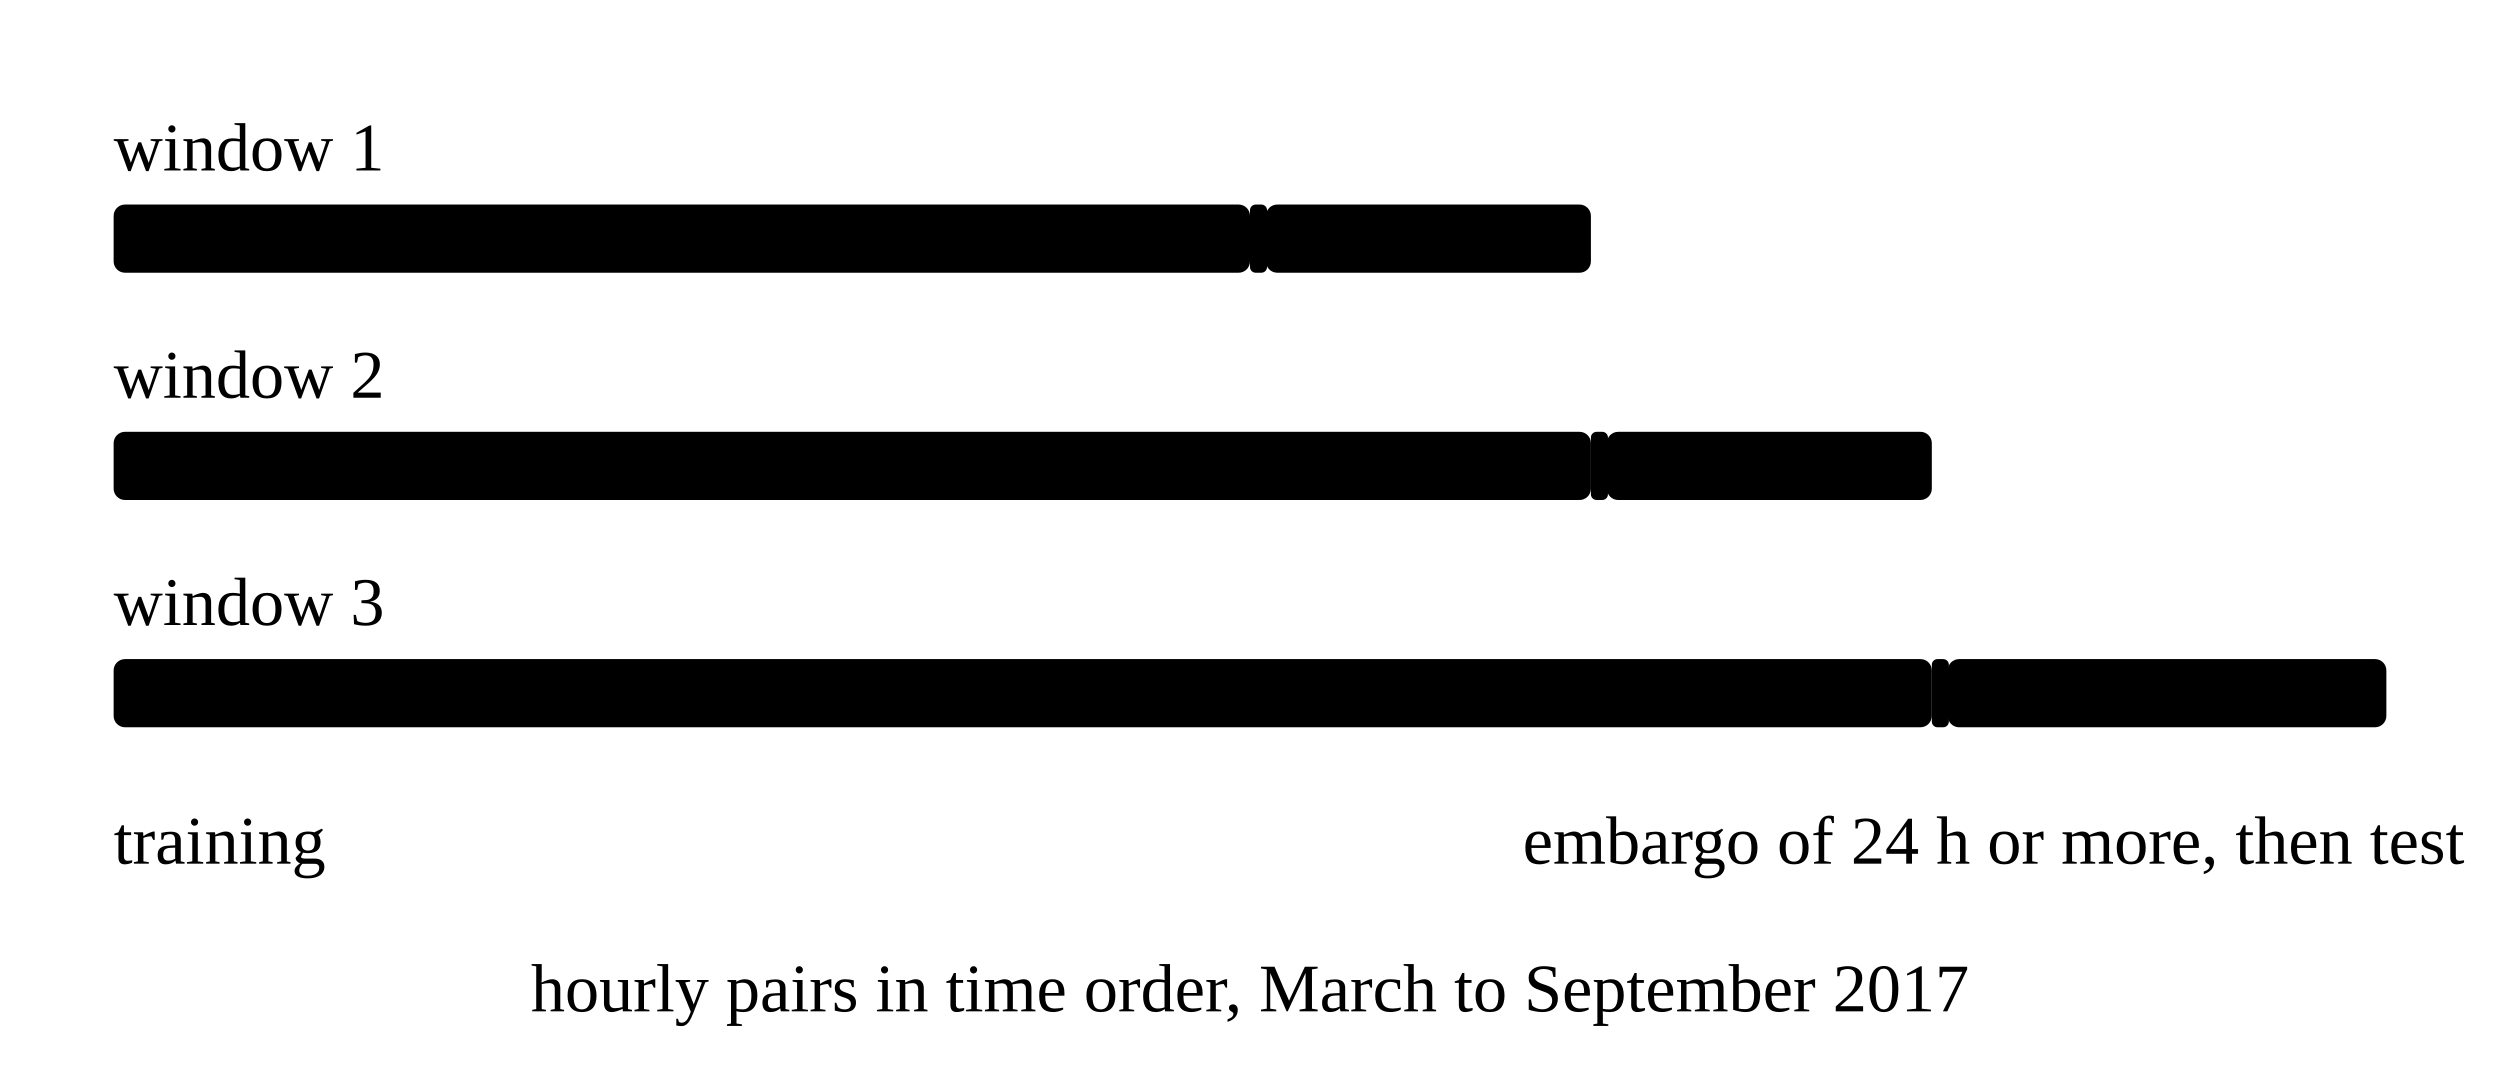
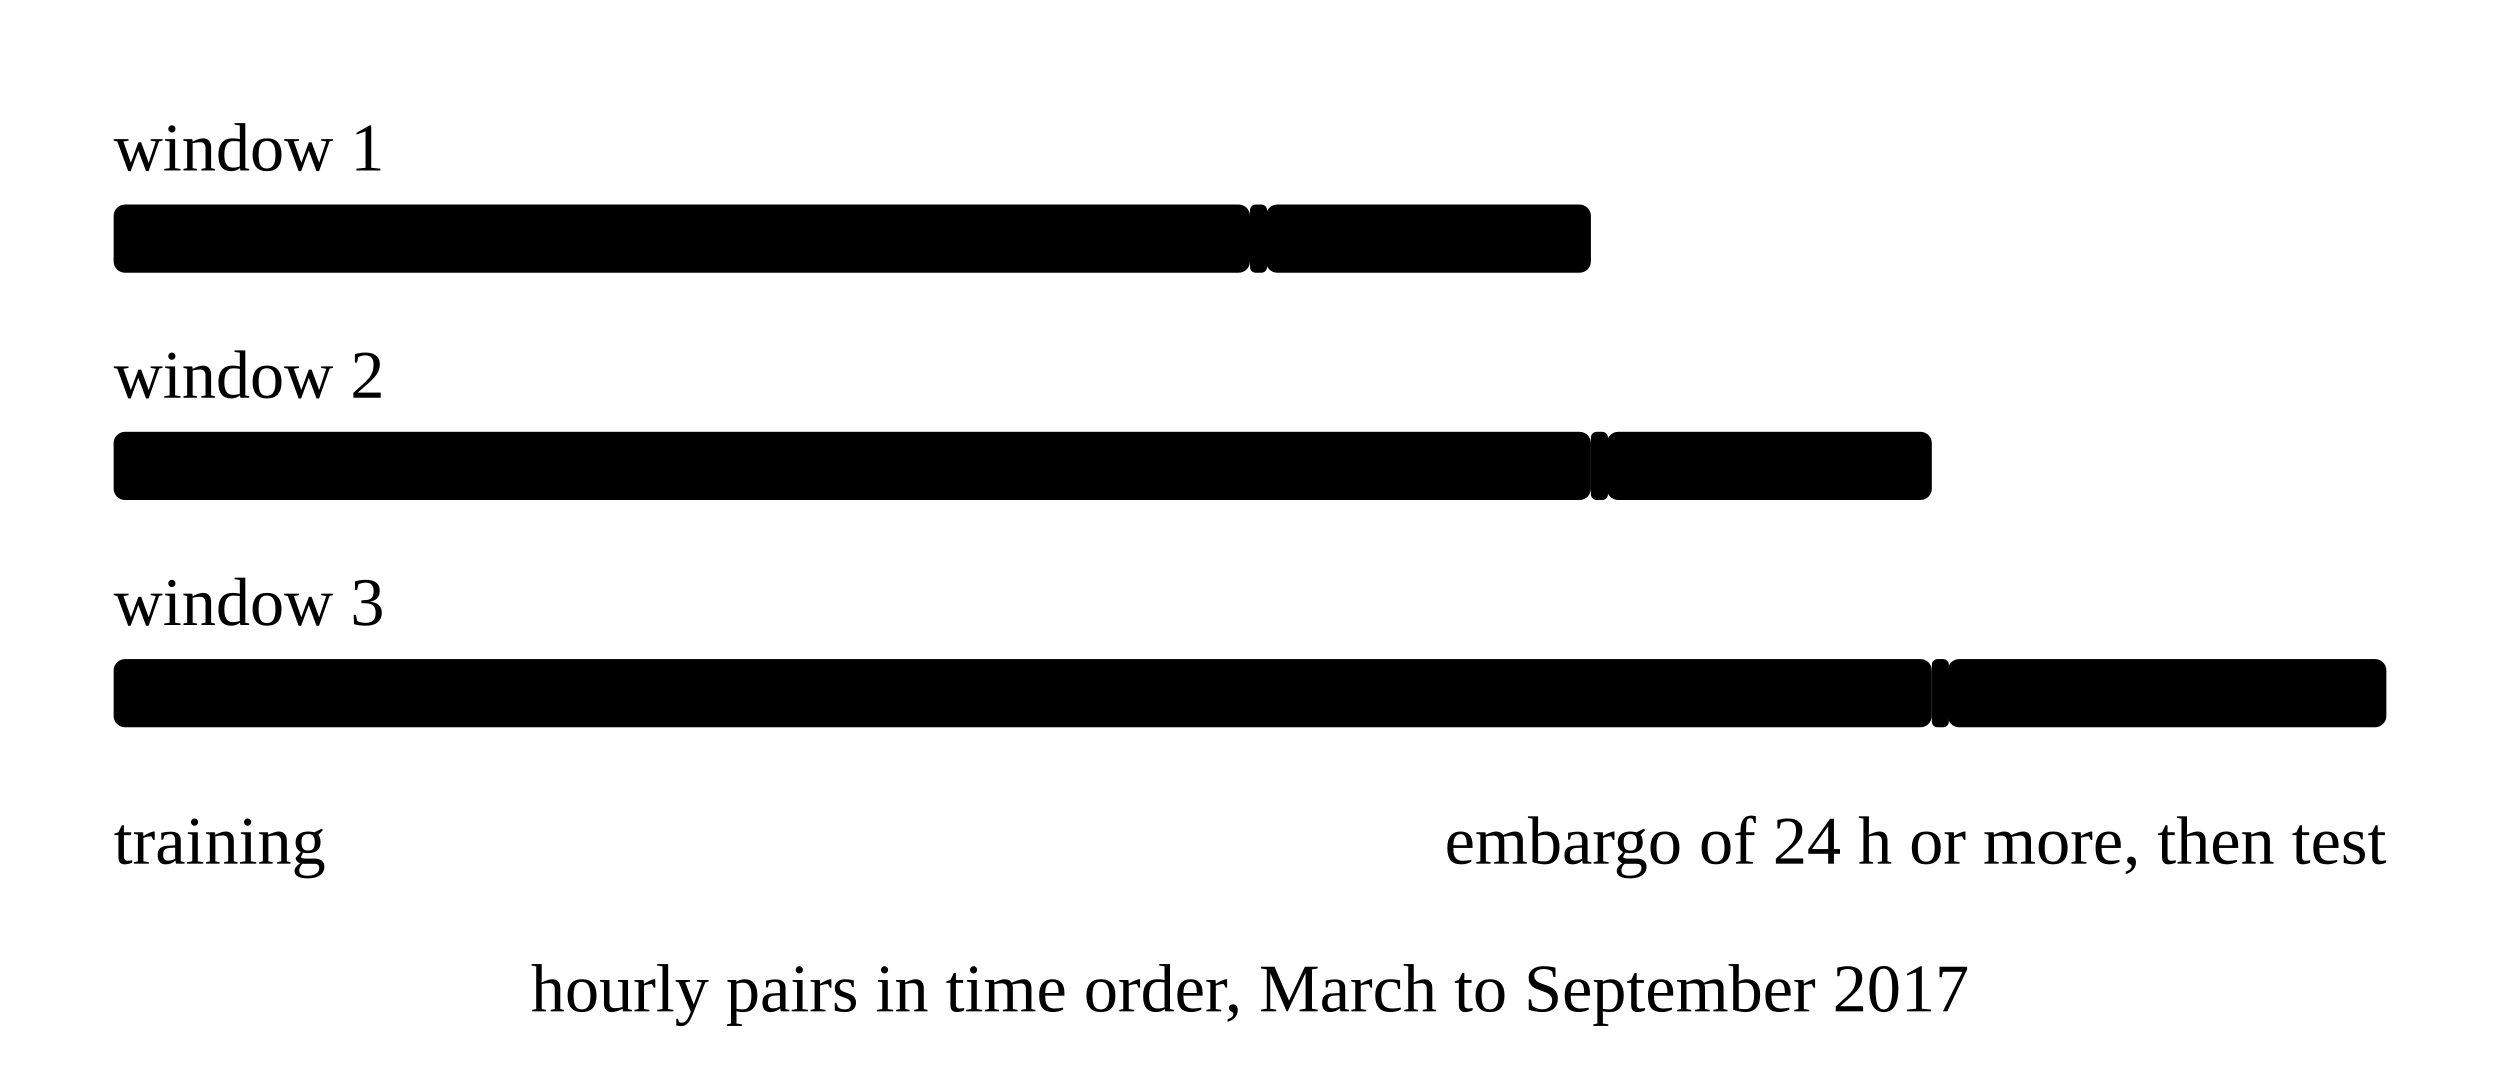
<svg xmlns="http://www.w3.org/2000/svg" width="440" height="190" class="fig-svg" viewBox="0 0 440 190" role="img" aria-label="Three forward windows in time order: an expanding history, an embargo and the test">
  <style>
.fig-svg { color-scheme: light dark; }
.dg-axis { stroke: var(--color-fg-faint, GrayText); stroke-width: 1.3; }
.dg-axis-label { fill: var(--color-fg-subtle, GrayText); font: 12px var(--font-sans, system-ui, sans-serif); }
.dg-tick { fill: var(--color-fg-faint, GrayText); font: 11px var(--font-mono, ui-monospace, monospace); }
.dg-grid { stroke: var(--color-border, GrayText); stroke-width: 0.5; opacity: 0.6; }
.dg-curve { fill: none; stroke: var(--color-accent, LinkText); stroke-width: 2.2; stroke-linejoin: round; }
.dg-curve-2 { fill: none; stroke: var(--color-magenta, VisitedText); stroke-width: 2; }
.dg-curve-faint { fill: none; stroke: var(--color-fg-faint, GrayText); stroke-width: 1.4; stroke-dasharray: 4 3; }
.dg-asymptote { stroke: var(--color-bad, VisitedText); stroke-width: 1.4; stroke-dasharray: 4 4; }
.dg-marker { stroke: var(--color-warn, GrayText); stroke-width: 1.2; stroke-dasharray: 3 3; }
.dg-marker-label { fill: var(--color-warn, GrayText); font: 600 11px var(--font-mono, ui-monospace, monospace); }
.dg-note { fill: var(--color-fg-faint, GrayText); font: italic 11px var(--font-sans, system-ui, sans-serif); }
.dg-fill-accent { fill: color-mix(in oklab, var(--color-accent, LinkText) 16%, transparent); stroke: var(--color-accent, LinkText); stroke-width: 1; }
.dg-fill-warn { fill: color-mix(in oklab, var(--color-warn, GrayText) 16%, transparent); stroke: var(--color-warn, GrayText); stroke-width: 1; }
.dg-box { fill: var(--color-surface, Canvas); stroke: var(--color-border, GrayText); stroke-width: 1.3; }
.dg-box.accent { stroke: var(--color-accent, LinkText); fill: var(--color-accent-soft, Canvas); }
.dg-box.good { stroke: var(--color-good, LinkText); }
.dg-box-title { fill: var(--color-fg, CanvasText); font: 650 12px var(--font-sans, system-ui, sans-serif); }
.dg-box-title.accent { fill: var(--color-accent, LinkText); }
.dg-box-sub { fill: var(--color-fg-subtle, GrayText); font: 10.5px var(--font-mono, ui-monospace, monospace); }
.dg-node { fill: var(--color-surface, Canvas); stroke: var(--color-accent, LinkText); stroke-width: 1.4; }
.dg-node-label { fill: var(--color-fg, CanvasText); font: 600 12px var(--font-mono, ui-monospace, monospace); }
.dg-edge { stroke: var(--color-fg-faint, GrayText); stroke-width: 1.4; fill: none; }
.dg-edge-label { fill: var(--color-fg-subtle, GrayText); font: 11px var(--font-mono, ui-monospace, monospace); }
.dg-arrowhead { fill: var(--color-fg-faint, GrayText); }
.dg-bar { fill: var(--color-accent, LinkText); }
.dg-bar-2 { fill: var(--color-magenta, VisitedText); }
.dg-bar-label { fill: var(--color-fg-subtle, GrayText); font: 11px var(--font-sans, system-ui, sans-serif); }
.of-dg-frame { fill: none; stroke: var(--color-border, GrayText); stroke-width: 1.2; stroke-dasharray: 5 4; }
.dg-box.of-dg-optional { stroke-dasharray: 5 3; }
.of-dg-optional-edge { stroke: var(--color-fg-faint, GrayText); stroke-width: 1.4; fill: none; stroke-dasharray: 5 3; }
.of-dg-small { fill: var(--color-fg, CanvasText); font: 9.5px var(--font-sans, system-ui, sans-serif); }
.fig-svg .dg-note, .fig-svg .dg-tick { fill: var(--color-fg-subtle, GrayText); }
</style>
  <g>
    <text class="dg-box-sub" x="20" y="30">window 1</text>
    <rect class="dg-fill-accent" x="20" y="36" width="200" height="12" rx="2" />
    <rect class="dg-box" x="220" y="36" width="3" height="12" rx="1" />
    <rect class="dg-fill-warn" x="222.8" y="36" width="57.2" height="12" rx="2" />
  </g>
  <g>
    <text class="dg-box-sub" x="20" y="70">window 2</text>
    <rect class="dg-fill-accent" x="20" y="76" width="260" height="12" rx="2" />
    <rect class="dg-box" x="280" y="76" width="3" height="12" rx="1" />
    <rect class="dg-fill-warn" x="282.8" y="76" width="57.2" height="12" rx="2" />
  </g>
  <g>
    <text class="dg-box-sub" x="20" y="110">window 3</text>
    <rect class="dg-fill-accent" x="20" y="116" width="320" height="12" rx="2" />
    <rect class="dg-box" x="340" y="116" width="3" height="12" rx="1" />
    <rect class="dg-fill-warn" x="342.8" y="116" width="77.2" height="12" rx="2" />
  </g>
  <line class="dg-axis" x1="20" y1="160" x2="420" y2="160" />
  <text class="dg-axis-label" x="220" y="178" text-anchor="middle">hourly pairs in time order, March to September 2017</text>
  <text class="dg-note" x="20" y="152">training</text>
-   <text class="dg-note" x="268" y="152">embargo of 24 h or more, then test</text>
+   <text class="dg-note" x="420" y="152" text-anchor="end">embargo of 24 h or more, then test</text>
</svg>
